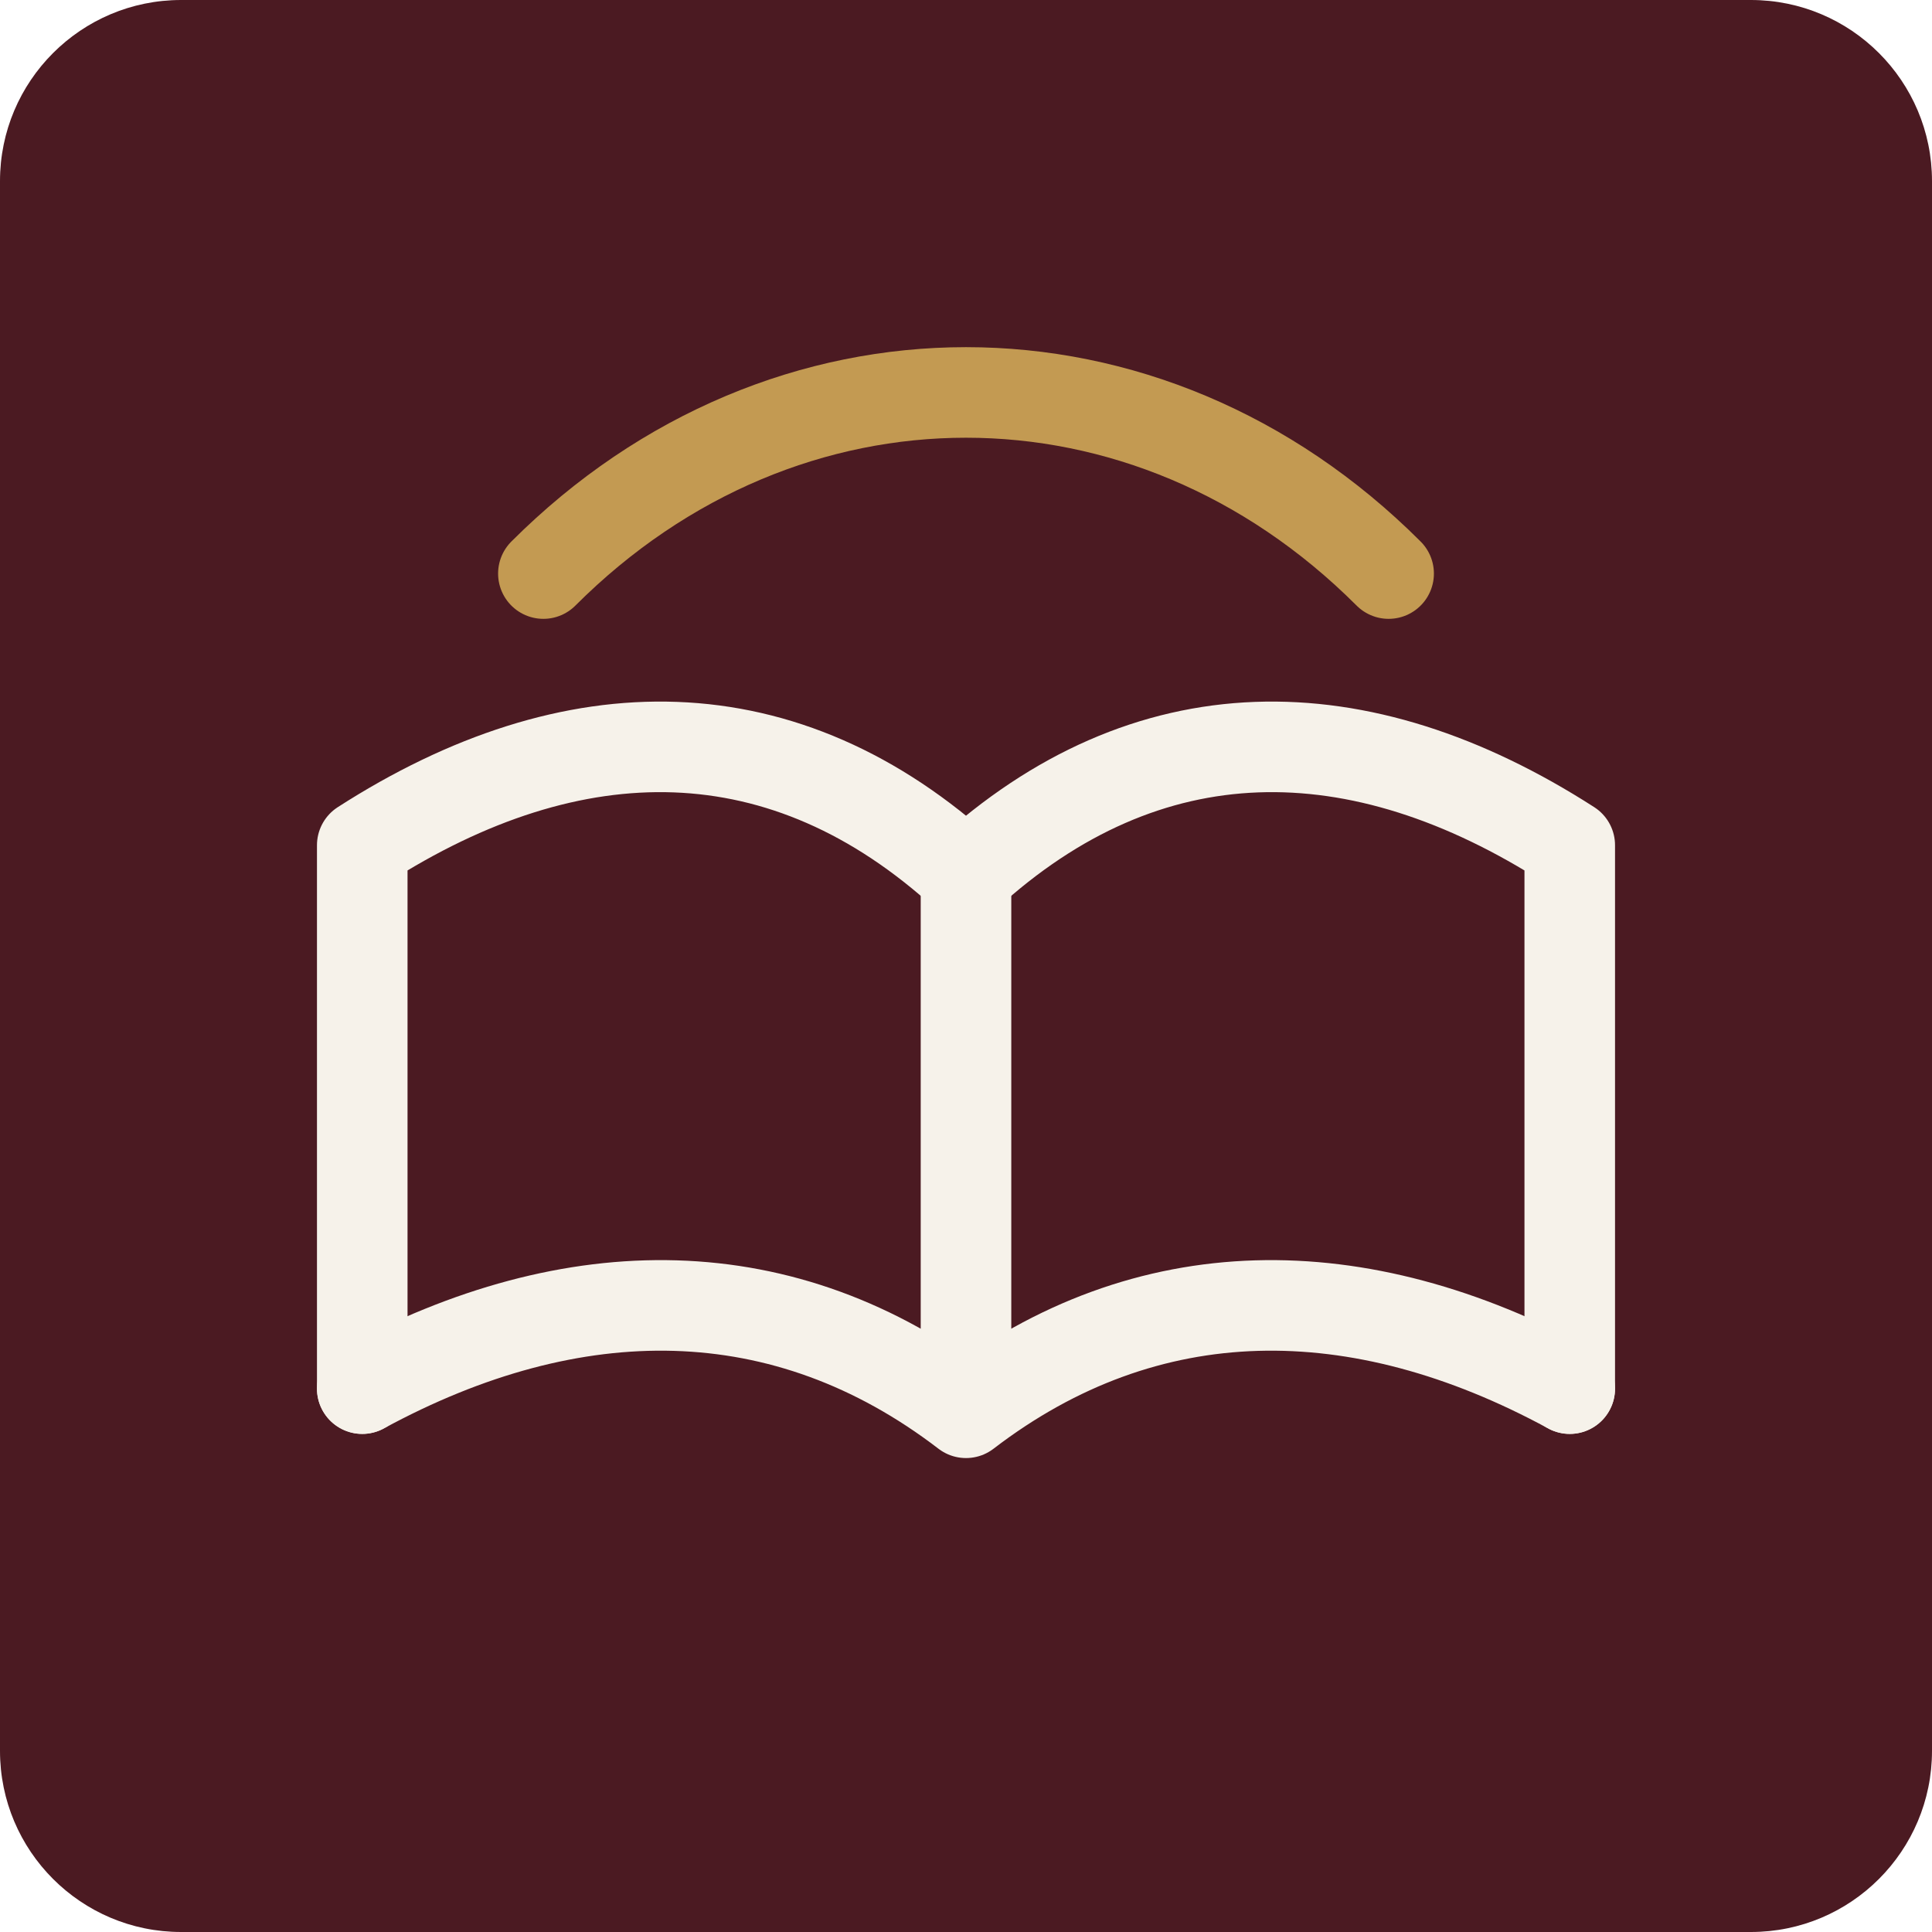
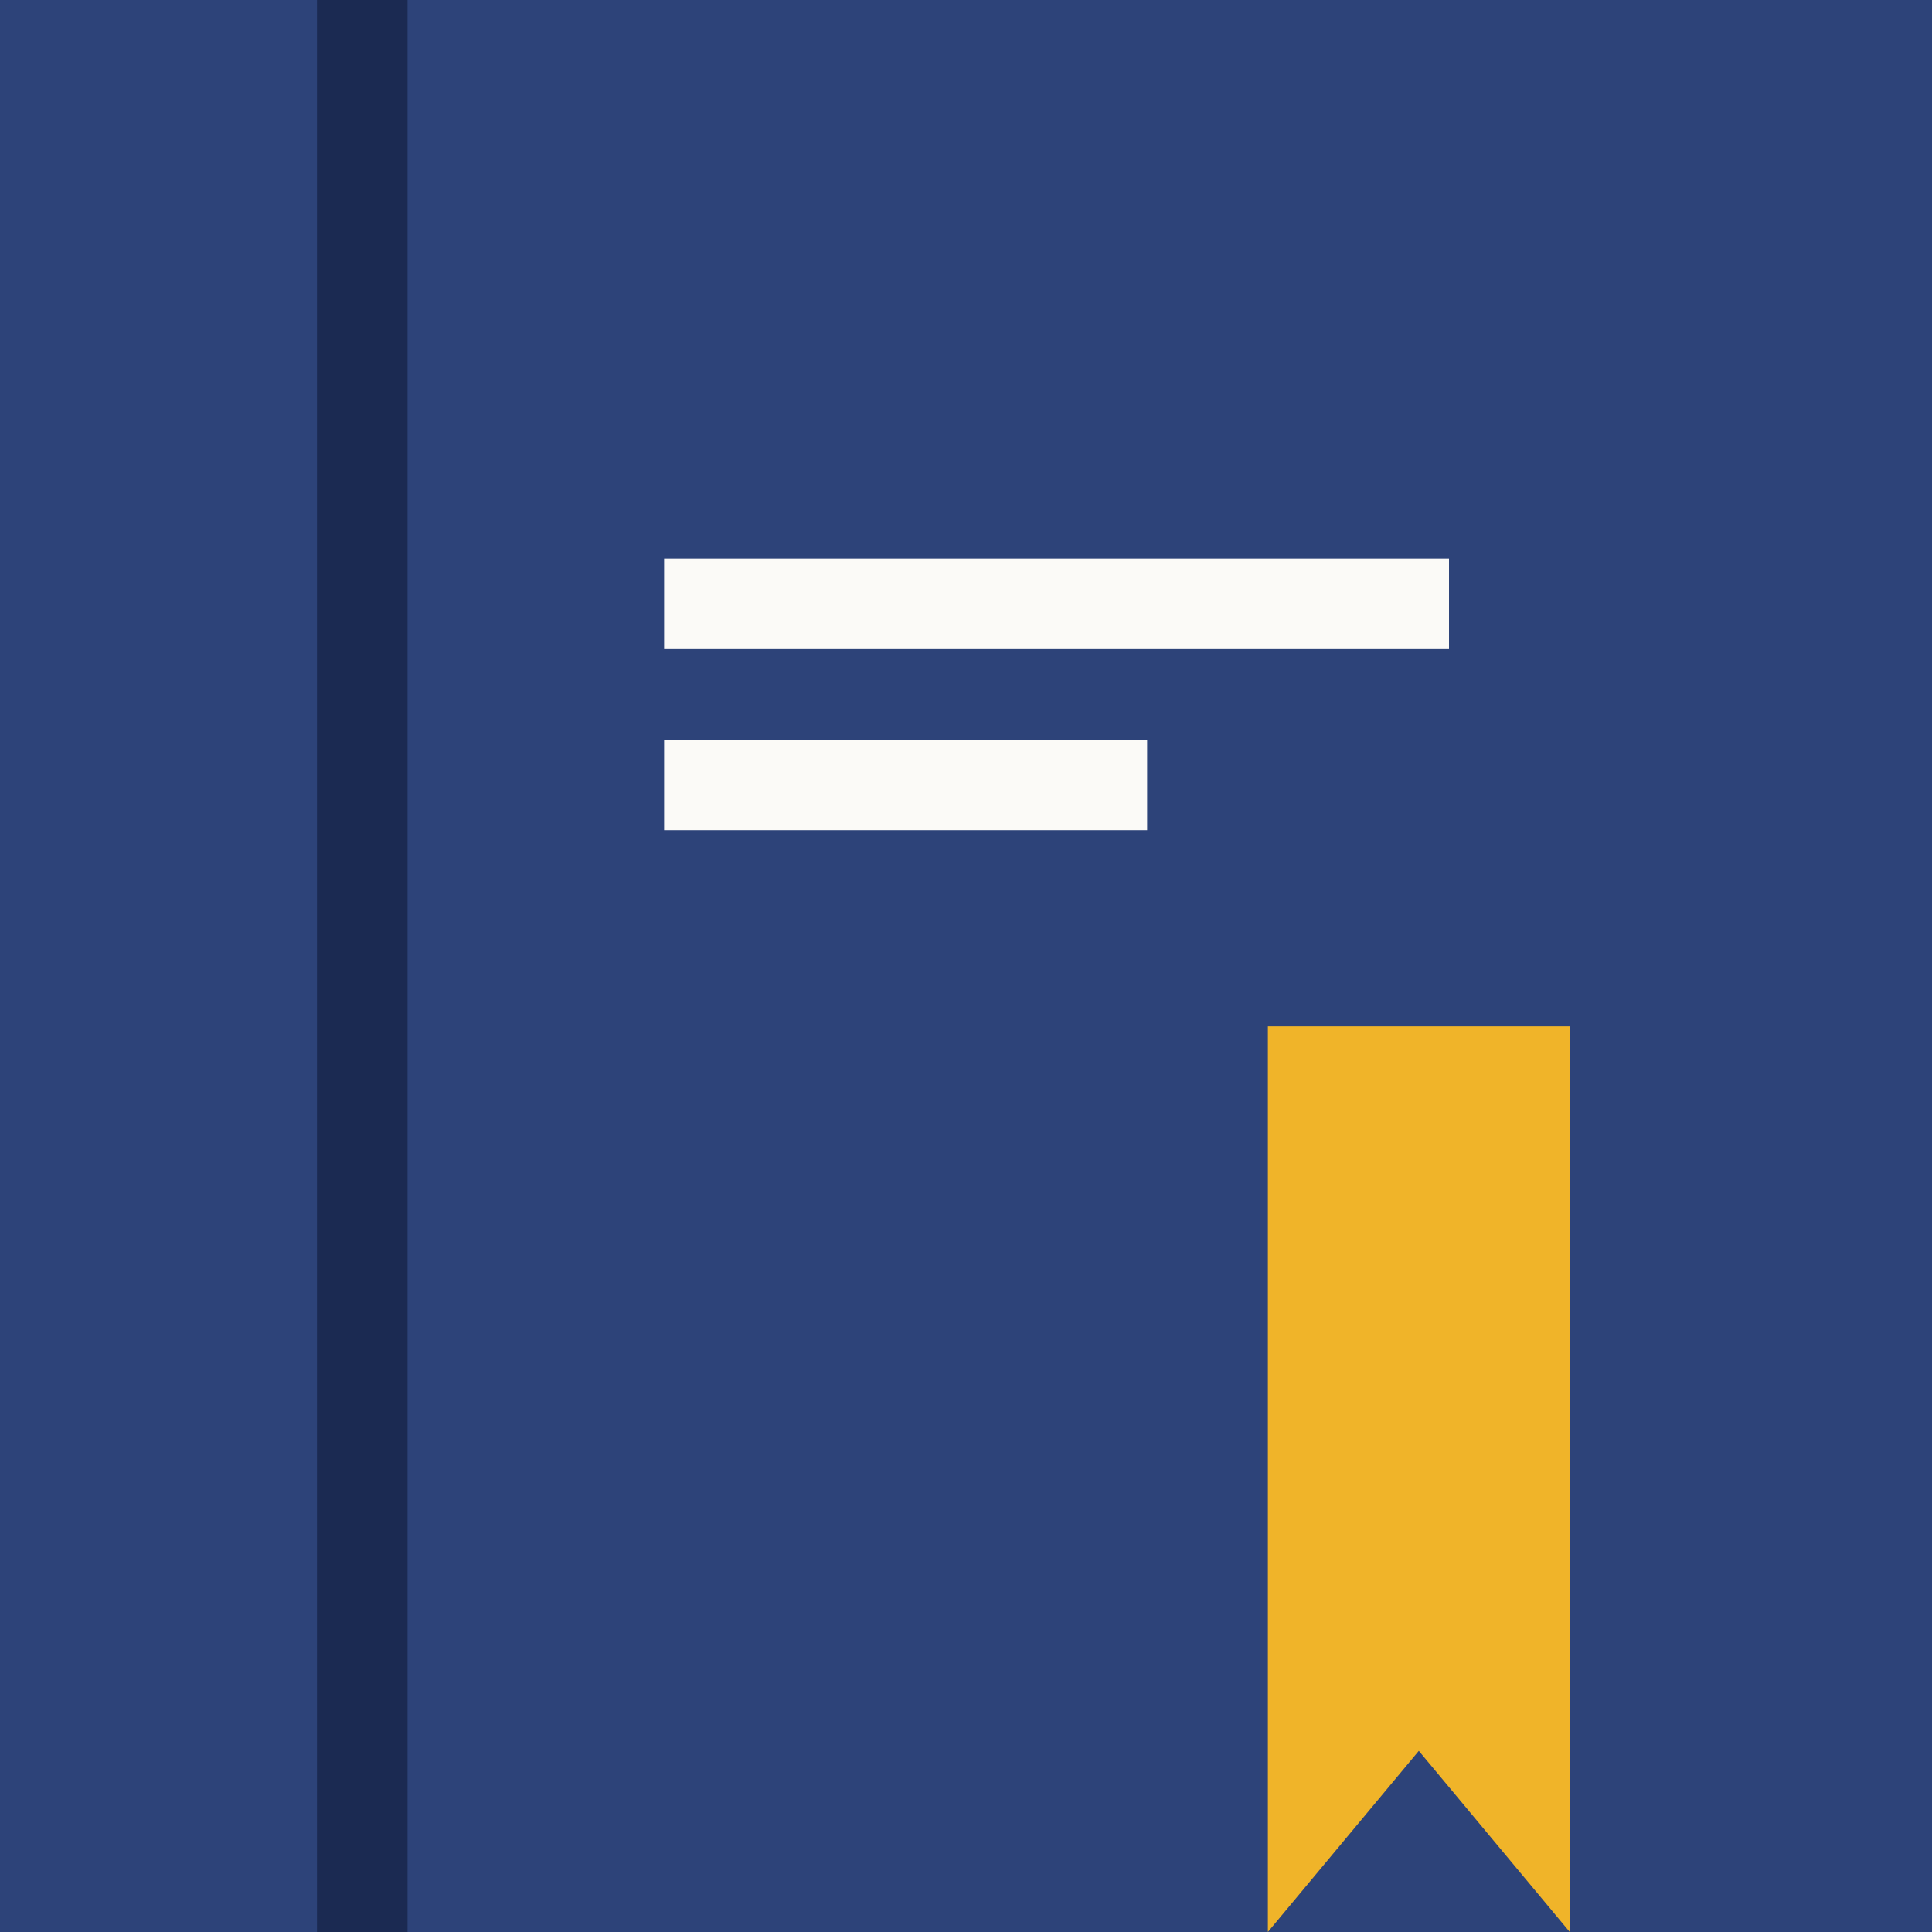
<svg xmlns="http://www.w3.org/2000/svg" viewBox="0 0 64 64">
-   <rect width="64" height="64" rx="6" fill="#4b1a22" />
-   <g fill="none" stroke-linecap="round" stroke-linejoin="round" stroke-width="3">
-     <path d="M12 46V28c7-4.5 14-4.5 20 1 6-5.500 13-5.500 20-1v18" stroke="#f6f2ea" />
-     <path d="M12 46c7-3.800 14-3.800 20 .8 6-4.600 13-4.600 20-.8M32 29v17.800" stroke="#f6f2ea" />
-     <path d="M18 19c8-8 20-8 28 0" stroke="#c39a52" />
-   </g>
+   <rect width="64" height="64" fill="#2d4379" />
+   <path d="M12 0v64" stroke="#1b2a52" stroke-width="3" />
+   <path d="M22 20h26M22 26h16" stroke="#fbfaf7" stroke-width="3" />
+   <path d="M42 34h10v30l-5-6-5 6z" fill="#f0b429" />
</svg>
